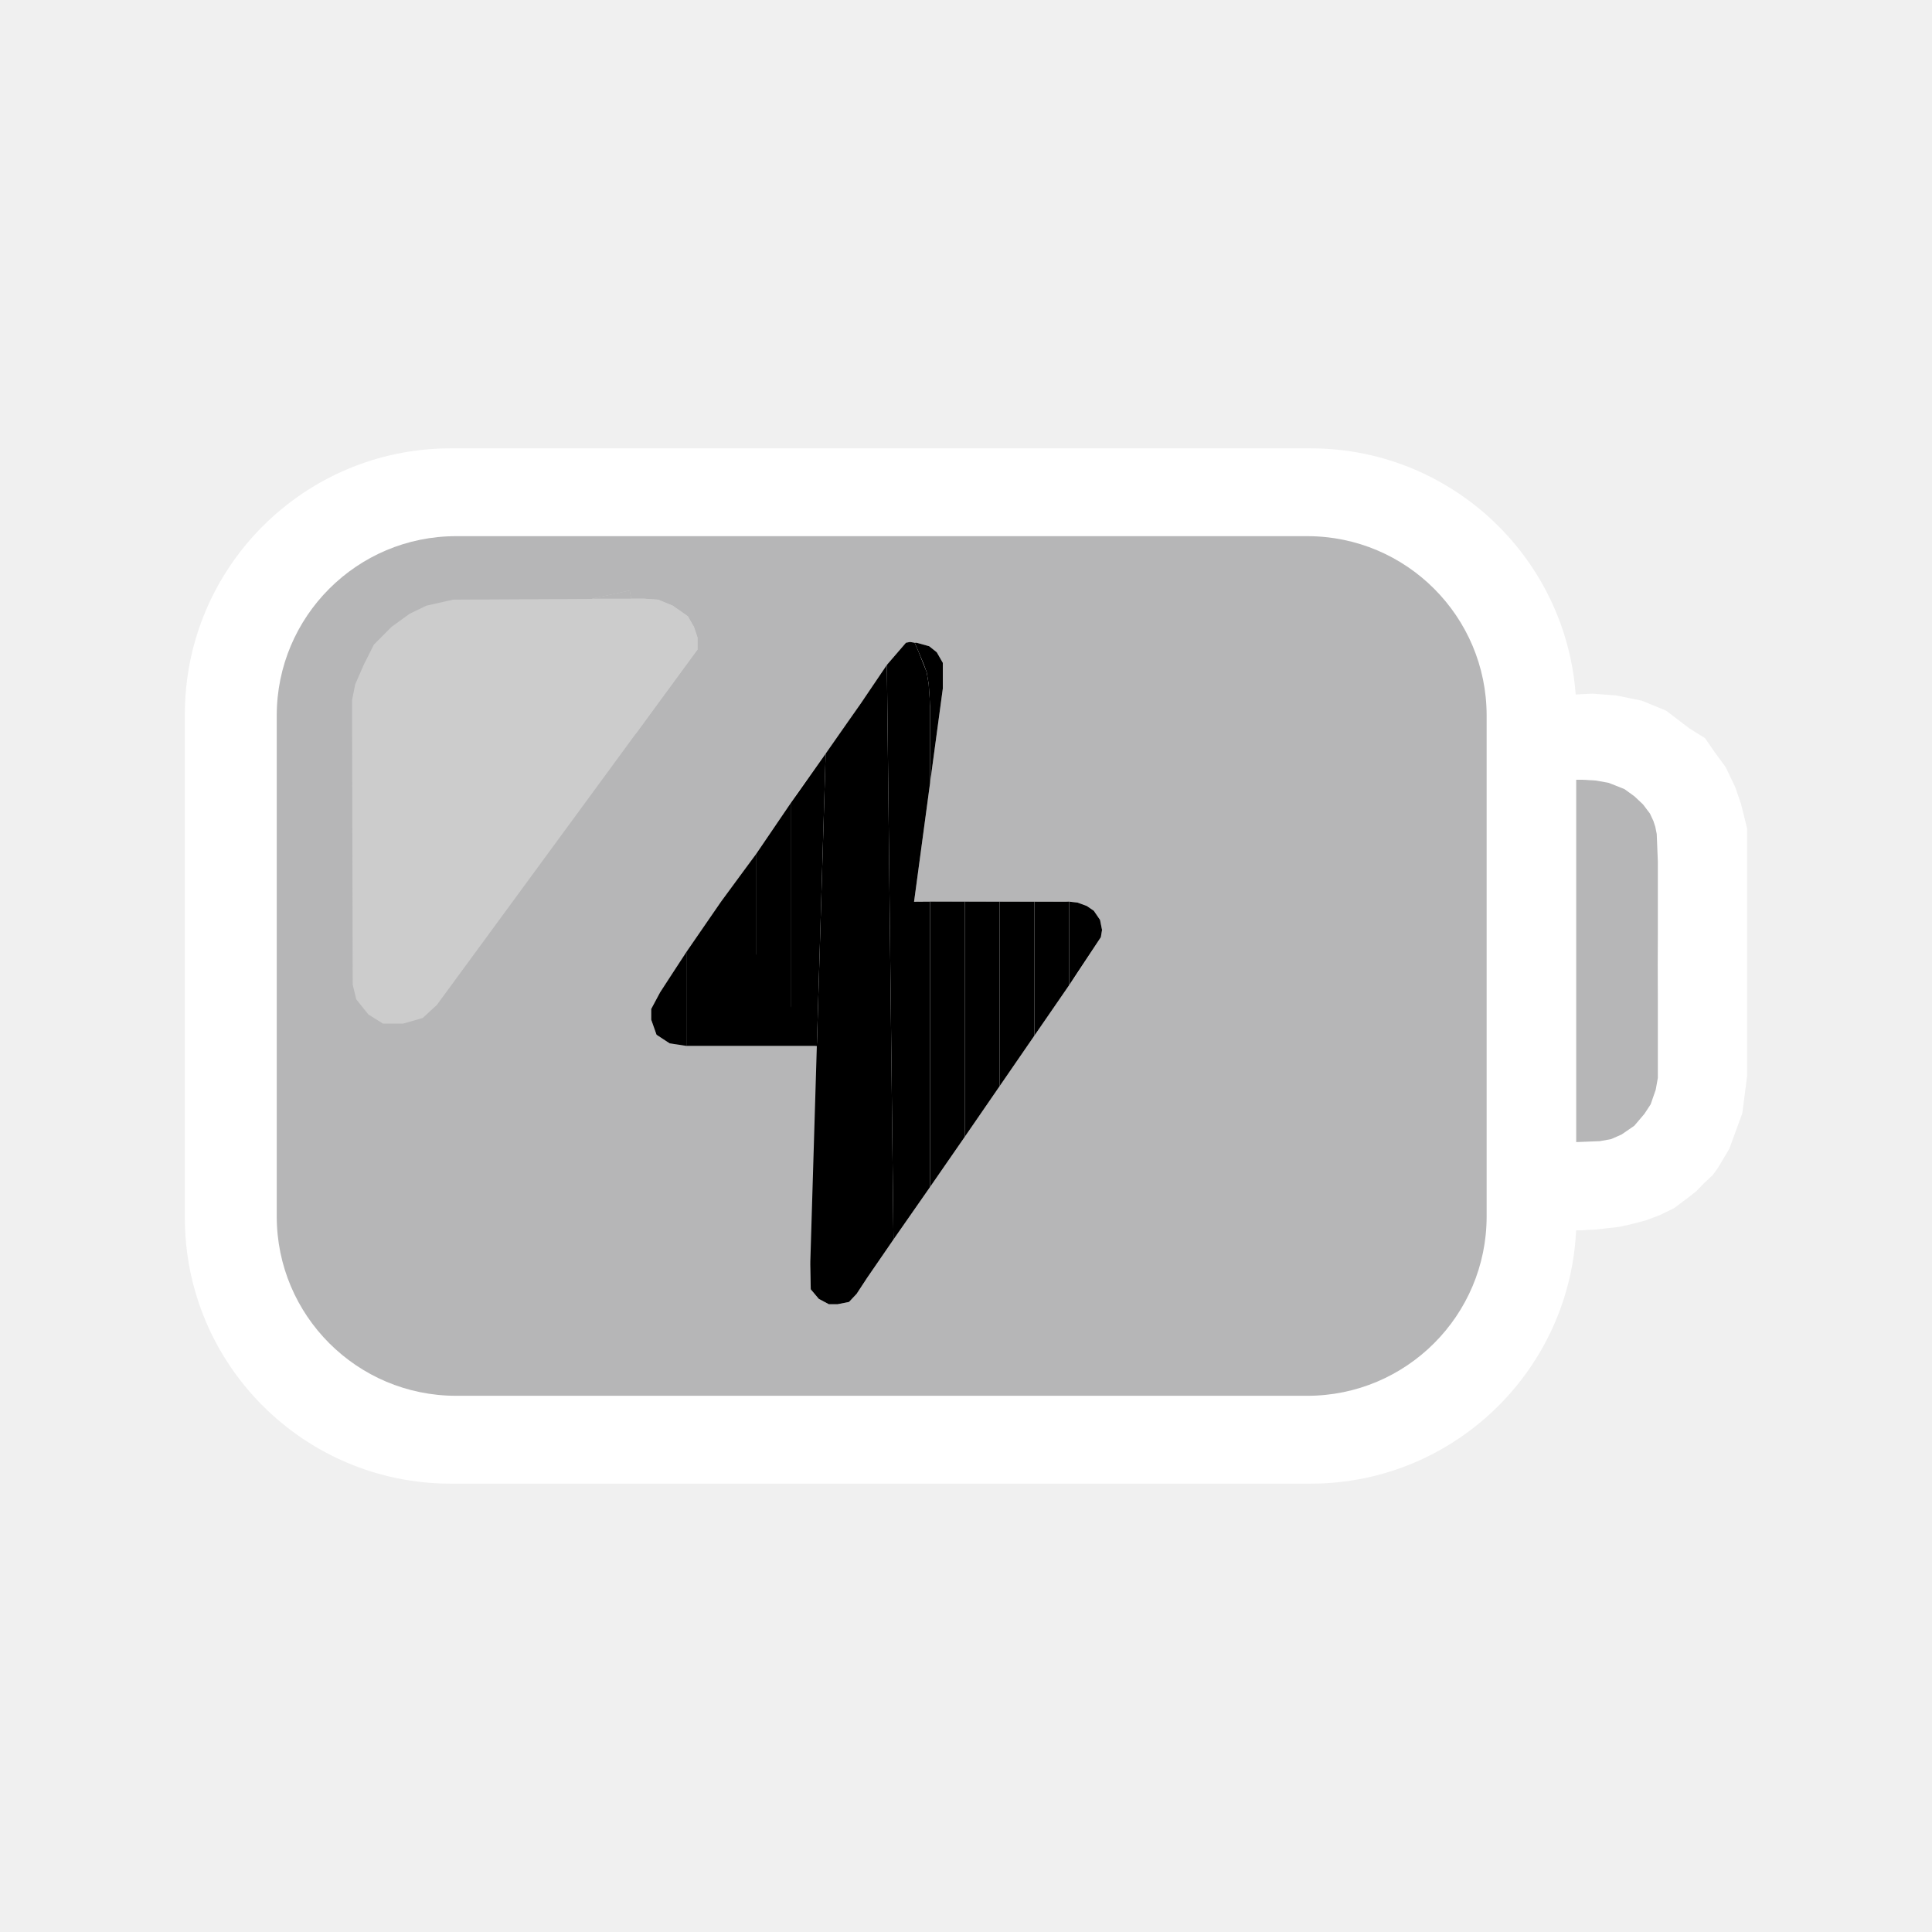
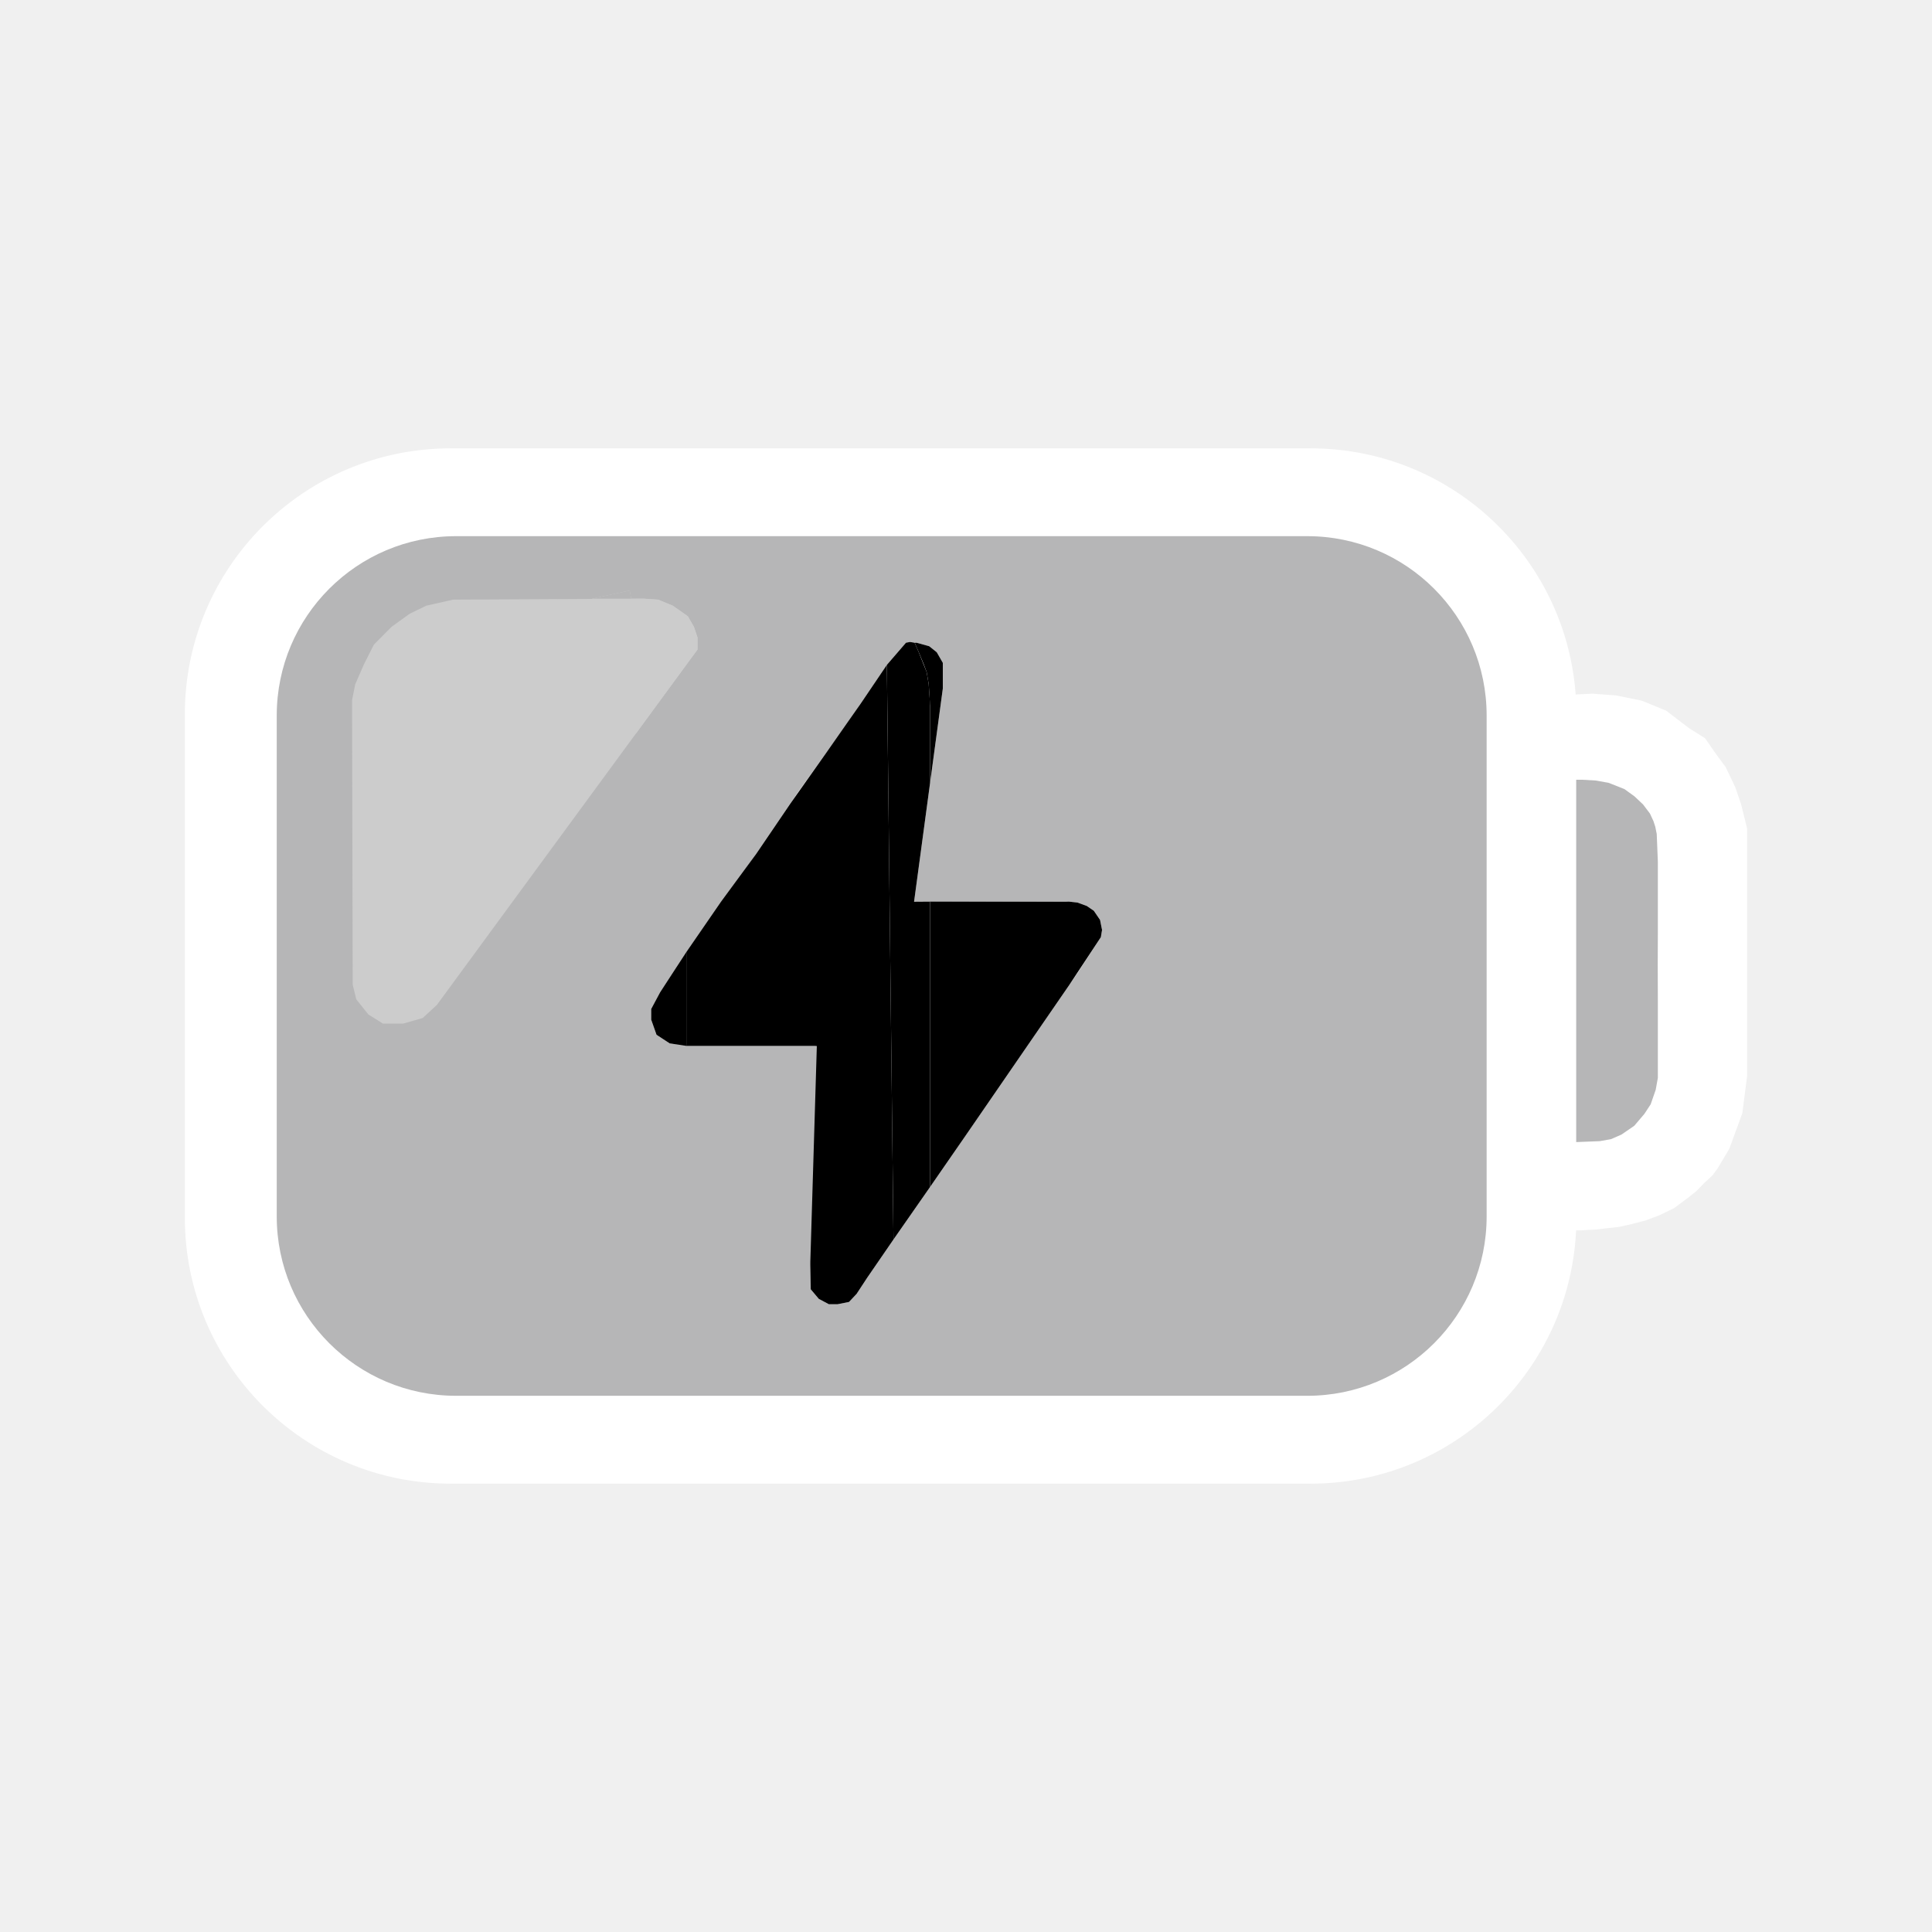
- <svg xmlns="http://www.w3.org/2000/svg" id="main" version="1.1" viewBox="0 0 500 500">
+ <svg xmlns="http://www.w3.org/2000/svg" id="main" viewBox="0 0 500 500">
  <defs>
-     <style>
-       .st0 {
-         fill: #b6b6b7;
-       }
- 
-       .st1 {
-         fill: #fff;
-       }
- 
-       .st2 {
-         fill: #ccc;
-       }
-     </style>
+     <style>.st0{fill:#b6b6b7}.st1{fill:#fff}.st2{fill:#ccc}</style>
  </defs>
-   <rect class="st1" x="47.84" y="116.03" width="360.13" height="267.94" rx="68.82" ry="68.82" />
-   <rect class="st0" x="71.62" y="138.76" width="313.12" height="222.47" rx="46.42" ry="46.42" />
-   <polygon class="st2" points="91.12 186.49 91.28 254.84 92.2 258.62 95.33 262.54 99.11 264.91 104.33 264.91 109.41 263.45 113.07 260.06 180.52 168.1 180.52 165.02 179.59 162.23 178.02 159.49 174.11 156.75 170.33 155.19 166.54 154.93 117.24 155.19 110.33 156.75 106.02 158.84 101.33 162.23 96.76 166.83 94.15 172.01 91.93 177.1 91.12 181.15 91.12 186.49" />
-   <path class="st1" d="M407.45,179.75l4.66-.23,6.05.45,6.71,1.36,6.31,2.58,6.07,4.63,4.01,2.5,2.48,3.59,2.87,3.91,1.37,2.87,1.14,2.41,1.47,4.3,1.56,6.29v64.08l-1.24,9.62-3.36,9.18-3.03,5.08-1.3,1.78-2.15,2-2.09,2.14s-2.08,1.66-2.15,1.71-3.62,2.69-3.62,2.69l-3.84,1.86-3.5,1.3-3.59.94-3.32.74-3.56.39-2.61.31-1.86.06-1.49.12h-2v-138.69Z" />
-   <polygon class="st0" points="407.92 295.57 414.02 295.33 416.95 294.8 419.63 293.63 422.95 291.35 425.56 288.28 427.19 285.8 428.5 282.02 429.05 278.96 429.05 270.28 429.05 259.13 429.02 249.67 429.05 241.78 429.05 232.39 429.05 223 428.76 215.83 428.39 213.98 427.91 212.5 427 210.54 425.23 208.2 423.02 206.11 420.41 204.22 416.3 202.59 412.97 202 409.52 201.8 407.92 201.8 407.92 295.57" />
-   <polygon class="st1" points="234.47 166.33 229.52 172.07 219.21 187.33 206.69 204.8 195.08 221.89 181.26 241.33 170.83 256.82 168.53 261.12 168.53 263.89 169.91 267.8 173.3 270.02 177.34 270.41 217.44 270.41 209.69 327.28 209.82 333.67 211.91 336.15 214.52 337.54 216.73 337.54 219.73 336.94 221.69 334.85 224.43 330.67 230.43 321.94 243.6 303.02 278.84 251.84 284.9 242.54 285.21 240.67 284.69 238.07 283.08 235.71 281.27 234.47 278.84 233.58 275.86 233.25 236.56 233.37 244 178.2 244 171.54 242.43 168.8 240.47 167.24 237.19 166.33 235.52 166.14 234.47 166.33" />
-   <polygon points="276.68 233.34 276.68 254.98 284.9 242.54 285.21 240.67 284.69 238.07 283.08 235.71 281.27 234.47 278.84 233.58 276.68 233.34" />
-   <polygon points="267.68 268.05 276.68 254.98 276.68 233.34 267.68 233.34 267.68 268.05" />
-   <polygon points="258.72 281.07 267.68 268.05 267.68 233.34 258.72 233.34 258.72 281.07" />
-   <polygon points="249.67 294.22 258.72 281.07 258.72 233.34 249.67 233.34 249.67 294.22" />
-   <polygon points="240.7 307.19 249.67 294.22 249.67 233.34 240.7 233.34 240.7 307.19" />
-   <polygon points="240.7 202.65 244 178.2 244 171.54 242.43 168.8 240.47 167.24 237.19 166.33 236.71 166.33 237.72 168.67 239.04 171.85 239.82 173.95 240.35 177.08 240.7 182.66 240.7 184.49 240.7 202.65" />
-   <polygon points="231.23 320.78 240.7 307.19 240.7 233.34 236.56 233.37 240.7 202.65 240.7 184.49 240.7 182.06 240.48 179.12 240.35 177.08 239.82 173.95 237.72 168.67 236.71 166.33 235.52 166.14 234.47 166.33 229.52 172.07 231.23 320.78" />
-   <polygon points="209.82 333.67 211.91 336.15 214.52 337.54 216.73 337.54 219.73 336.94 221.69 334.85 224.43 330.67 231.23 320.78 229.52 172.07 222.68 182.19 213.68 195.04 209.69 327.28 209.82 333.67" />
-   <polygon points="211.41 270.27 204.62 270.27 204.62 207.86 213.68 195.04 211.41 270.27" />
-   <polygon points="204.62 270.27 195.62 270.27 195.62 221.1 204.62 207.86 204.62 270.27" />
-   <polygon points="195.62 270.27 186.62 270.27 186.62 233.34 195.62 221.1 195.62 270.27" />
-   <polygon class="st2" points="176.24 173.92 180.52 168.1 180.52 165.02 179.59 162.23 178.02 159.49 174.11 156.75 170.33 155.19 166.54 154.93 171.08 161.45 172.61 164.43 173.95 167.71 176.24 173.92" />
-   <polyline points="211.4 270.67 177.62 270.67 177.62 246.41 186.62 233.34" />
-   <polygon points="210.98 270.16 211.13 270.66 211.77 270.66 211.63 270.05 210.98 270.16" />
-   <polygon points="177.62 270.67 173.3 270.02 169.91 267.8 168.53 263.89 168.53 261.12 170.83 256.82 177.62 246.41 177.62 270.67" />
-   <polygon class="st2" points="168.65 184.28 176.24 173.92 173.95 167.71 172.61 164.43 171.08 161.45 166.54 154.93 157.44 154.93 161.35 161.04 162.52 164.04 163.6 167.27 164.74 170.88 166.21 175.25 167.48 179.53 168.65 184.28" />
-   <polygon class="st2" points="164.46 190 168.65 184.28 162.98 152.82 153.25 154.93 157.44 160.63 160.53 167 162.38 171.41 163.18 174.83 163.96 179.33 164.46 183.73 164.46 190" />
-   <polygon class="st0" points="163.36 154.93 153.25 154.93 162.98 152.82 163.36 154.93" />
+   <rect width="360.13" height="267.94" x="47.84" y="116.03" class="st1" rx="68.82" ry="68.82" />
+   <rect width="313.12" height="222.47" x="71.62" y="138.76" class="st0" rx="46.42" ry="46.42" />
+   <path d="m91.12 186.49.16 68.35.92 3.78 3.13 3.92 3.78 2.37h5.22l5.08-1.46 3.66-3.39 67.45-91.96v-3.08l-.93-2.79-1.57-2.74-3.91-2.74-3.78-1.56-3.79-.26-49.3.26-6.91 1.56-4.31 2.09-4.69 3.39-4.57 4.6-2.61 5.18-2.22 5.09-.81 4.05z" class="st2" />
+   <path d="m407.45 179.75 4.66-.23 6.05.45 6.71 1.36 6.31 2.58 6.07 4.63 4.01 2.5 2.48 3.59 2.87 3.91 1.37 2.87 1.14 2.41 1.47 4.3 1.56 6.29v64.08l-1.24 9.62-3.36 9.18-3.03 5.08-1.3 1.78-2.15 2-2.09 2.14s-2.08 1.66-2.15 1.71-3.62 2.69-3.62 2.69l-3.84 1.86-3.5 1.3-3.59.94-3.32.74-3.56.39-2.61.31-1.86.06-1.49.12h-2V179.72Z" class="st1" />
+   <path d="m407.92 295.57 6.1-.24 2.93-.53 2.68-1.17 3.32-2.28 2.61-3.07 1.63-2.48 1.31-3.78.55-3.06v-19.83l-.03-9.46.03-7.89V223l-.29-7.17-.37-1.85-.48-1.48-.91-1.96-1.77-2.34-2.21-2.09-2.61-1.89-4.11-1.63-3.33-.59-3.45-.2h-1.6z" class="st0" />
+   <path d="m234.47 166.33-4.95 5.74-10.31 15.26-12.52 17.47-11.61 17.09-13.82 19.44-10.43 15.49-2.3 4.3v2.77l1.38 3.91 3.39 2.22 4.04.39h40.1l-7.75 56.87.13 6.39 2.09 2.48 2.61 1.39h2.21l3-.6 1.96-2.09 2.74-4.18 6-8.73 13.17-18.92 35.24-51.18 6.06-9.3.31-1.87-.52-2.6-1.61-2.36-1.81-1.24-2.43-.89-2.98-.33-39.3.12L244 178.2v-6.66l-1.57-2.74-1.96-1.56-3.28-.91-1.67-.19z" class="st1" />
+   <path d="M276.68 233.34v21.64l8.22-12.44.31-1.87-.52-2.6-1.61-2.36-1.81-1.24-2.43-.89zm-9 34.71 9-13.07v-21.64h-9zm-8.96 13.02 8.96-13.02v-34.71h-8.96zm-9.05 13.15 9.05-13.15v-47.73h-9.05zm-8.97 12.97 8.97-12.97v-60.88h-8.97zm0-104.54 3.3-24.45v-6.66l-1.57-2.74-1.96-1.56-3.28-.91h-.48l1.01 2.34 1.32 3.18.78 2.1.53 3.13.35 5.58z" />
+   <path d="m231.23 320.78 9.47-13.59v-73.85l-4.14.03 4.14-30.72v-20.59l-.22-2.94-.13-2.04-.53-3.13-2.1-5.28-1.01-2.34-1.19-.19-1.05.19-4.95 5.74z" />
+   <path d="m209.82 333.67 2.09 2.48 2.61 1.39h2.21l3-.6 1.96-2.09 2.74-4.18 6.8-9.89-1.71-148.71-6.84 10.12-9 12.85-3.99 132.24zm1.59-63.4h-6.79v-62.41l9.06-12.82zm-6.79 0h-9V221.1l9-13.24zm-9 0h-9v-36.93l9-12.24z" />
+   <path d="m176.24 173.92 4.28-5.82v-3.08l-.93-2.79-1.57-2.74-3.91-2.74-3.78-1.56-3.79-.26 4.54 6.52 1.53 2.98 1.34 3.28z" class="st2" />
+   <path d="M211.4 270.67h-33.78v-24.26l9-13.07" />
+   <path d="m210.98 270.16.15.5h.64l-.14-.61zm-33.36.51-4.32-.65-3.39-2.22-1.38-3.91v-2.77l2.3-4.3 6.79-10.41z" />
+   <path d="m168.65 184.28 7.59-10.36-2.29-6.21-1.34-3.28-1.53-2.98-4.54-6.52h-9.1l3.91 6.11 1.17 3 1.08 3.23 1.14 3.61 1.47 4.37 1.27 4.28z" class="st2" />
+   <path d="m164.46 190 4.19-5.72-5.67-31.46-9.73 2.11 4.19 5.7 3.09 6.37 1.85 4.41.8 3.42.78 4.5.5 4.4z" class="st2" />
+   <path d="M163.36 154.93h-10.11l9.73-2.11z" class="st0" />
</svg>
